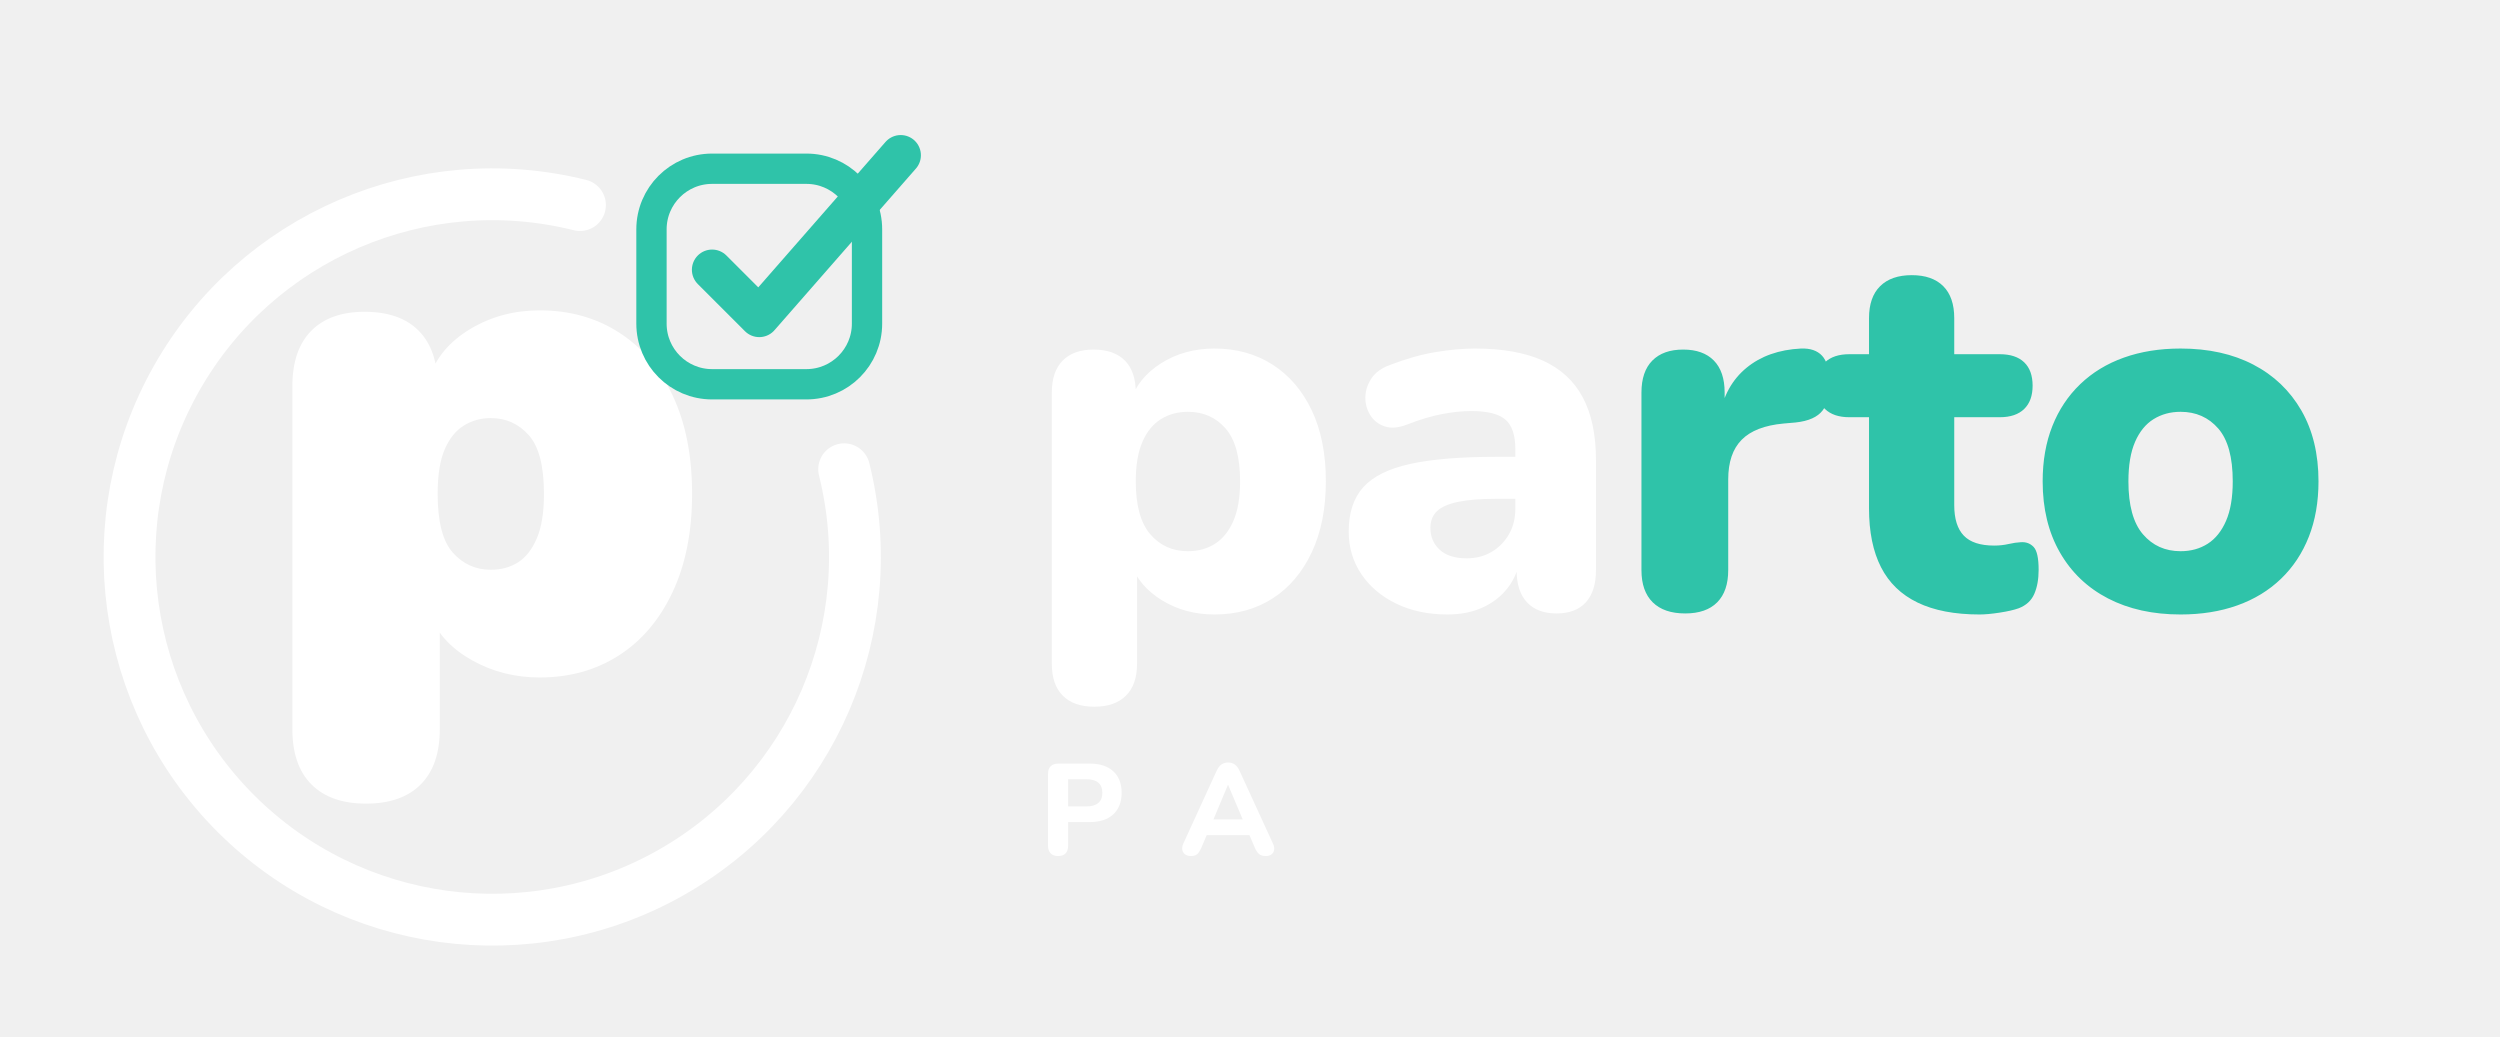
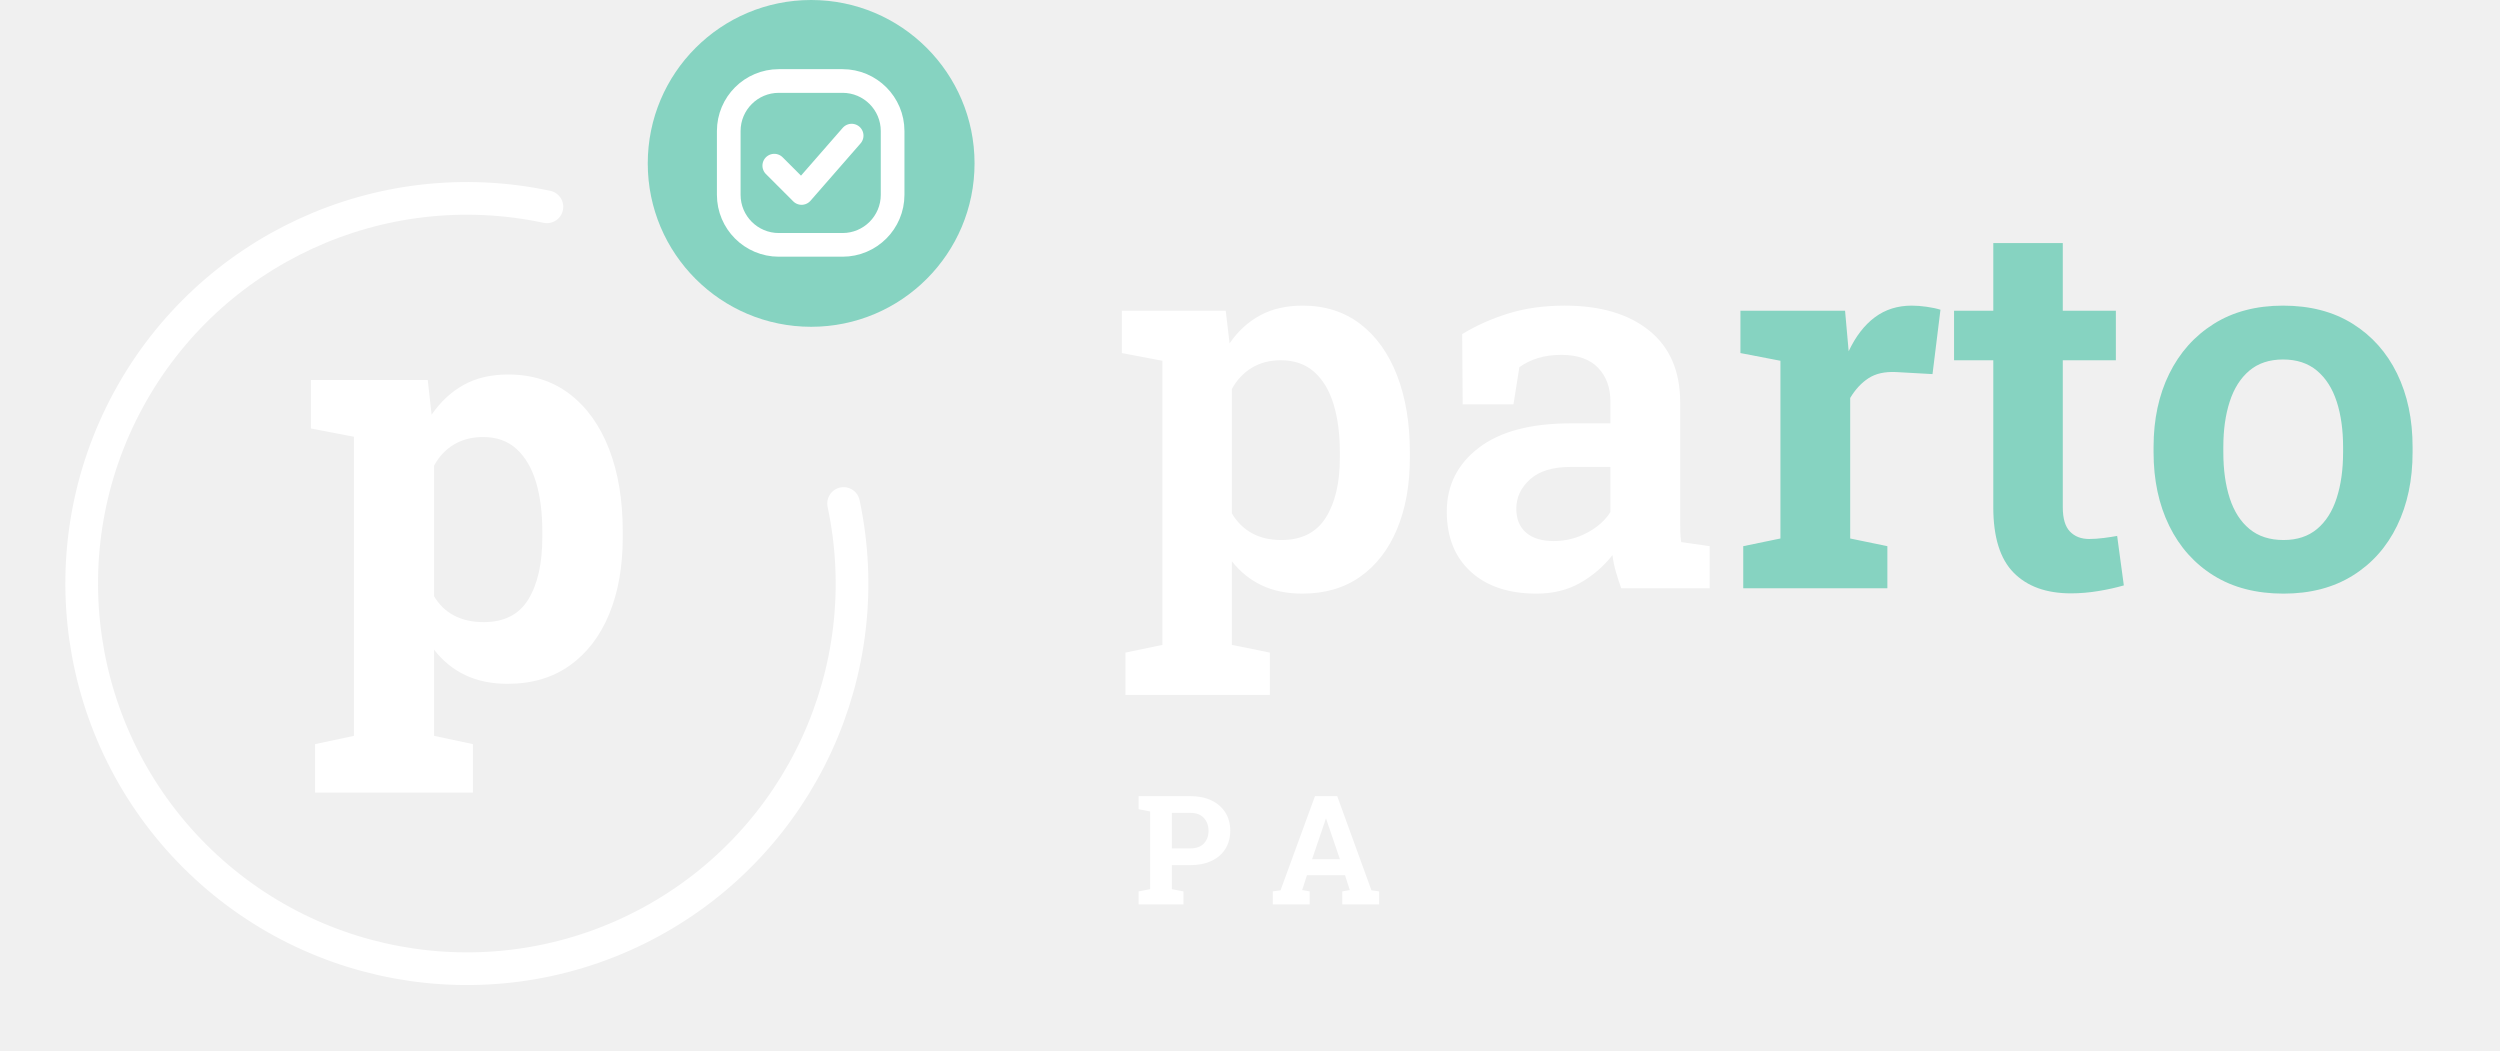
- <svg xmlns="http://www.w3.org/2000/svg" viewBox="0 0 965 400" width="965" height="400">
-   <path d="M223.87 79.16 A140 140 0 1 0 325.84 181.13" fill="none" stroke="#FFFFFF" stroke-width="20" stroke-linecap="round" />
-   <path d="M141.306 310.2Q127.628 310.2 120.241 302.814Q112.855 295.428 112.855 281.476V149.071Q112.855 135.12 120.105 127.733Q127.354 120.347 140.759 120.347Q154.437 120.347 161.686 127.733Q168.936 135.12 168.936 149.071V161.655L165.926 145.241Q169.756 134.025 181.656 126.913Q193.556 119.8 208.329 119.8Q225.563 119.8 238.831 128.28Q252.099 136.761 259.622 152.628Q267.145 168.494 267.145 190.653Q267.145 212.538 259.622 228.541Q252.099 244.545 238.831 253.025Q225.563 261.506 208.329 261.506Q194.103 261.506 182.34 254.94Q170.577 248.375 166.474 238.253H169.756V281.476Q169.756 295.428 162.37 302.814Q154.984 310.2 141.306 310.2ZM189.453 219.924Q195.471 219.924 199.985 217.052Q204.499 214.179 207.234 207.751Q209.97 201.322 209.97 190.653Q209.97 174.513 204.089 167.947Q198.207 161.382 189.453 161.382Q183.708 161.382 179.057 164.254Q174.407 167.126 171.671 173.418Q168.936 179.71 168.936 190.653Q168.936 206.793 174.817 213.359Q180.699 219.924 189.453 219.924Z" fill="#FFFFFF" />
-   <g transform="translate(235.87 39.13) scale(1.3)">
-     <rect x="12" y="20" width="64" height="64" rx="18" fill="none" stroke="#2FC3A9" stroke-width="9" />
-     <path d="M30 50 l14 14 l42 -48" fill="none" stroke="#2FC3A9" stroke-width="12" stroke-linecap="round" stroke-linejoin="round" />
+ <svg xmlns="http://www.w3.org/2000/svg" viewBox="0 0 238 100">
+   <g transform="scale(1.1111) translate(-8 -4)">
+     <path d="M80.28,47.14 A33,33 0 1 1 54.86,21.72" fill="none" stroke="#FFFFFF" stroke-width="2.8" stroke-linecap="round" />
+     <path fill="#FFFFFF" transform="translate(48 54) scale(0.0236 -0.0236) translate(-607 -343)" d="M56 -416V-240L197 -210V876L41 906V1082H465L479 956Q527 1026 595.0 1064.0Q663 1102 757 1102Q888 1102 981.0 1030.5Q1074 959 1123.5 831.0Q1173 703 1173 532V511Q1173 351 1123.5 231.5Q1074 112 980.5 45.5Q887 -21 755 -21Q668 -21 601.5 10.5Q535 42 488 103V-210L629 -240V-416ZM668 203Q780 203 830.5 286.0Q881 369 881 511V532Q881 635 858.0 711.5Q835 788 787.5 831.5Q740 875 666 875Q606 875 560.5 848.0Q515 821 488 771V297Q515 251 560.5 227.0Q606 203 668 203Z" />
+     <circle cx="77.5" cy="18" r="14" fill="#86D3C1" />
+     <g transform="translate(68.1 8.6) scale(0.78)">
+       <rect x="3" y="3" width="18" height="18" rx="5.5" fill="none" stroke="#FFFFFF" stroke-width="2.6" stroke-linecap="round" stroke-linejoin="round" />
+       <path d="M8 12.3 l3 3 l5.5-6.3" fill="none" stroke="#FFFFFF" stroke-width="2.6" stroke-linecap="round" stroke-linejoin="round" />
+     </g>
  </g>
-   <path d="M422.399 272.79Q414.495 272.79 410.248 268.543Q406.001 264.296 406.001 256.192V151.532Q406.001 143.428 410.201 139.181Q414.4 134.934 422.104 134.934Q430.008 134.934 434.207 139.181Q438.407 143.428 438.407 151.532V164.086L436.207 155.23Q439.111 145.982 448.126 140.258Q457.14 134.534 468.779 134.534Q481.484 134.534 491.184 140.734Q500.884 146.934 506.331 158.376Q511.779 169.819 511.779 185.81Q511.779 201.6 506.331 213.195Q500.884 224.79 491.236 230.99Q481.588 237.19 468.779 237.19Q457.435 237.19 448.521 231.709Q439.607 226.228 436.502 217.57H438.902V256.192Q438.902 264.296 434.602 268.543Q430.303 272.79 422.399 272.79ZM458.542 212.765Q464.514 212.765 469.02 209.878Q473.525 206.992 476.102 201.035Q478.678 195.077 478.678 185.81Q478.678 171.809 473.068 165.384Q467.458 158.96 458.542 158.96Q452.665 158.96 448.112 161.793Q443.56 164.627 440.983 170.537Q438.407 176.447 438.407 185.81Q438.407 199.706 444.017 206.235Q449.627 212.765 458.542 212.765Z M558.724 237.19Q547.553 237.19 538.92 232.995Q530.287 228.8 525.444 221.562Q520.601 214.324 520.601 205.143Q520.601 194.343 526.201 188.091Q531.801 181.838 544.306 179.086Q556.811 176.334 577.535 176.334H588.296V192.542H577.544Q568.571 192.542 562.932 193.695Q557.293 194.847 554.717 197.271Q552.14 199.695 552.14 203.753Q552.14 208.925 555.741 212.221Q559.341 215.516 566.113 215.516Q571.476 215.516 575.672 213.083Q579.867 210.649 582.391 206.344Q584.915 202.038 584.915 196.371V173.276Q584.915 165.275 581.087 161.97Q577.258 158.664 567.905 158.664Q562.771 158.664 556.642 159.826Q550.513 160.988 543.018 163.912Q538.076 165.808 534.462 164.579Q530.848 163.351 528.915 160.232Q526.982 157.113 527.029 153.352Q527.077 149.59 529.343 146.119Q531.61 142.648 536.552 140.867Q545.942 137.258 554.204 135.896Q562.466 134.534 569.276 134.534Q585.199 134.534 595.498 139.172Q605.798 143.81 610.922 153.328Q616.045 162.847 616.045 177.704V220.088Q616.045 228.191 612.141 232.491Q608.236 236.79 600.828 236.79Q593.419 236.79 589.415 232.491Q585.411 228.191 585.411 220.088V213.819L586.725 215.818Q585.611 222.342 581.844 227.109Q578.077 231.876 572.21 234.533Q566.343 237.19 558.724 237.19Z" fill="#FFFFFF" />
-   <path d="M650.494 236.79Q642.295 236.79 637.948 232.491Q633.601 228.191 633.601 220.088V151.532Q633.601 143.428 637.801 139.181Q642.0 134.934 649.704 134.934Q657.408 134.934 661.56 139.181Q665.711 143.428 665.711 151.532V160.8H663.711Q665.845 148.8 674.14 141.981Q682.435 135.163 695.179 134.534Q700.521 134.324 703.307 137.3Q706.092 140.276 706.302 147.761Q706.511 154.474 703.573 158.383Q700.635 162.292 693.046 163.083L688.456 163.483Q677.493 164.492 672.293 169.745Q667.092 174.998 667.092 185.065V220.088Q667.092 228.191 662.845 232.491Q658.598 236.79 650.494 236.79Z M764.141 237.19Q749.713 237.19 740.204 232.6Q730.695 228.01 726.067 218.938Q721.438 209.867 721.438 196.22V161.045H713.799Q707.762 161.045 704.448 157.879Q701.134 154.712 701.134 148.885Q701.134 142.952 704.448 139.838Q707.762 136.724 713.799 136.724H721.438V122.808Q721.438 114.704 725.738 110.457Q730.037 106.21 737.941 106.21Q745.845 106.21 750.092 110.457Q754.339 114.704 754.339 122.808V136.724H771.922Q778.055 136.724 781.321 139.838Q784.587 142.952 784.587 148.885Q784.587 154.712 781.321 157.879Q778.055 161.045 771.922 161.045H754.339V195.011Q754.339 202.897 758.016 206.745Q761.692 210.593 769.76 210.593Q772.684 210.593 775.284 209.993Q777.884 209.393 780.074 209.289Q783.045 209.089 784.978 211.122Q786.911 213.155 786.911 219.973Q786.911 225.401 785.231 229.263Q783.55 233.124 779.198 234.8Q776.408 235.79 771.779 236.49Q767.151 237.19 764.141 237.19Z M841.704 237.19Q825.647 237.19 813.686 230.99Q801.724 224.79 795.096 213.195Q788.467 201.6 788.467 185.81Q788.467 173.914 792.205 164.472Q795.943 155.029 802.972 148.281Q810.0 141.534 819.819 138.034Q829.637 134.534 841.704 134.534Q857.856 134.534 869.77 140.734Q881.684 146.934 888.312 158.429Q894.94 169.924 894.94 185.81Q894.94 197.705 891.202 207.2Q887.464 216.695 880.436 223.443Q873.408 230.19 863.589 233.69Q853.77 237.19 841.704 237.19ZM841.704 212.765Q847.676 212.765 852.181 209.878Q856.687 206.992 859.263 201.035Q861.839 195.077 861.839 185.81Q861.839 171.809 856.229 165.384Q850.619 158.96 841.704 158.96Q835.827 158.96 831.274 161.793Q826.721 164.627 824.145 170.537Q821.568 176.447 821.568 185.81Q821.568 199.706 827.178 206.235Q832.788 212.765 841.704 212.765Z" fill="#2FC3A9" />
-   <path d="M408.426 330.431Q406.547 330.431 405.542 329.384Q404.537 328.337 404.537 326.458V298.689Q404.537 296.76 405.567 295.755Q406.597 294.75 408.476 294.75H420.651Q426.545 294.75 429.75 297.736Q432.955 300.722 432.955 306.016Q432.955 311.31 429.75 314.314Q426.545 317.317 420.651 317.317H412.299V326.458Q412.299 328.337 411.327 329.384Q410.355 330.431 408.426 330.431ZM412.299 311.28H419.338Q422.362 311.28 423.932 309.951Q425.502 308.622 425.502 306.016Q425.502 303.395 423.932 302.091Q422.362 300.787 419.338 300.787H412.299Z M459.729 330.431Q458.341 330.431 457.459 329.787Q456.578 329.143 456.373 328.046Q456.168 326.949 456.778 325.58L469.618 297.536Q470.393 295.835 471.506 295.077Q472.619 294.319 474.069 294.319Q475.486 294.319 476.591 295.077Q477.696 295.835 478.471 297.536L491.345 325.58Q492.005 326.964 491.816 328.079Q491.626 329.193 490.778 329.812Q489.929 330.431 488.591 330.431Q486.909 330.431 485.985 329.639Q485.061 328.846 484.336 327.149L481.352 320.21L484.46 322.351H463.595L466.702 320.21L463.752 327.149Q462.993 328.881 462.167 329.656Q461.342 330.431 459.729 330.431ZM473.969 303 467.564 318.272 466.202 316.28H481.852L480.524 318.272L474.069 303Z" fill="#FFFFFF" />
+   <path fill="#FFFFFF" d="M107.144 66.156V62.128L110.66 61.396V34.345L106.802 33.612V29.584H116.69L117.056 32.685Q118.252 30.951 119.961 30.023Q121.67 29.096 124.014 29.096Q127.212 29.096 129.495 30.841Q131.778 32.587 132.998 35.736Q134.219 38.886 134.219 43.061V43.573Q134.219 47.455 132.998 50.373Q131.778 53.29 129.495 54.901Q127.212 56.513 123.99 56.513Q121.792 56.513 120.132 55.731Q118.472 54.95 117.276 53.437V61.396L120.889 62.128V66.156ZM121.988 51.41Q124.869 51.41 126.211 49.286Q127.554 47.162 127.554 43.573V43.061Q127.554 40.448 126.956 38.483Q126.358 36.518 125.113 35.407Q123.868 34.296 121.939 34.296Q120.352 34.296 119.168 35.016Q117.984 35.736 117.276 37.03V48.871Q117.984 50.092 119.168 50.751Q120.352 51.41 121.988 51.41ZM146.28 56.513Q142.3 56.513 140.017 54.425Q137.735 52.338 137.735 48.7Q137.735 44.965 140.774 42.633Q143.814 40.302 149.551 40.302H153.311V38.227Q153.311 36.225 152.127 35.004Q150.943 33.783 148.648 33.783Q147.403 33.783 146.414 34.088Q145.425 34.394 144.644 34.955L144.082 38.495H139.248L139.2 31.806Q141.202 30.585 143.606 29.84Q146.011 29.096 148.965 29.096Q154.068 29.096 157.01 31.476Q159.952 33.856 159.952 38.3V49.555Q159.952 50.092 159.964 50.604Q159.976 51.117 160.049 51.605L162.759 51.996V56.0H154.336Q154.068 55.243 153.836 54.45Q153.604 53.656 153.506 52.851Q152.212 54.486 150.418 55.5Q148.623 56.513 146.28 56.513ZM147.915 51.508Q149.6 51.508 151.077 50.727Q152.554 49.945 153.311 48.749V44.452H149.527Q146.963 44.452 145.657 45.636Q144.351 46.82 144.351 48.432Q144.351 49.896 145.279 50.702Q146.206 51.508 147.915 51.508Z" />
+   <path fill="#86D3C1" d="M165.957 56.0V51.996L169.497 51.264V34.345L165.689 33.612V29.584H175.65L175.943 32.88L175.992 33.441Q176.993 31.317 178.482 30.207Q179.971 29.096 181.997 29.096Q182.657 29.096 183.426 29.206Q184.195 29.315 184.732 29.486L183.975 35.614L180.484 35.419Q178.897 35.346 177.884 36.005Q176.871 36.664 176.138 37.885V51.264L179.678 51.996V56.0ZM197.159 56.488Q193.643 56.488 191.702 54.523Q189.761 52.558 189.761 48.285V34.296H186.026V29.584H189.761V23.139H196.377V29.584H201.431V34.296H196.377V48.285Q196.377 49.896 197.061 50.604Q197.745 51.312 198.892 51.312Q199.527 51.312 200.284 51.215Q201.04 51.117 201.553 51.02L202.188 55.731Q201.089 56.049 199.759 56.269Q198.428 56.488 197.159 56.488ZM217.398 56.513Q213.516 56.513 210.757 54.804Q207.998 53.095 206.509 50.055Q205.02 47.016 205.02 43.061V42.548Q205.02 38.617 206.509 35.59Q207.998 32.562 210.757 30.829Q213.516 29.096 217.349 29.096Q221.206 29.096 223.965 30.817Q226.724 32.538 228.201 35.565Q229.678 38.593 229.678 42.548V43.061Q229.678 47.016 228.201 50.055Q226.724 53.095 223.965 54.804Q221.206 56.513 217.398 56.513ZM217.398 51.41Q219.327 51.41 220.584 50.36Q221.841 49.311 222.452 47.418Q223.062 45.526 223.062 43.061V42.548Q223.062 40.106 222.452 38.227Q221.841 36.347 220.572 35.285Q219.302 34.223 217.349 34.223Q215.396 34.223 214.139 35.285Q212.881 36.347 212.271 38.227Q211.661 40.106 211.661 42.548V43.061Q211.661 45.551 212.271 47.431Q212.881 49.311 214.151 50.36Q215.42 51.41 217.398 51.41Z" />
+   <path fill="#FFFFFF" d="M108.396 86.1V84.861L109.494 84.649V77.25L108.396 77.037V75.791H109.494H113.303Q114.485 75.791 115.342 76.206Q116.199 76.62 116.659 77.36Q117.119 78.1 117.119 79.084Q117.119 80.068 116.659 80.808Q116.199 81.548 115.342 81.955Q114.485 82.362 113.303 82.362H111.561V84.649L112.666 84.861V86.1ZM111.561 80.769H113.303Q114.167 80.769 114.609 80.298Q115.052 79.827 115.052 79.098Q115.052 78.354 114.609 77.869Q114.167 77.384 113.303 77.384H111.561ZM121.171 86.1V84.861L121.908 84.755L125.186 75.791H127.303L130.56 84.755L131.296 84.861V86.1H127.784V84.861L128.499 84.734L128.046 83.318H124.421L123.968 84.734L124.683 84.861V86.1ZM124.91 81.795H127.558L126.354 78.262L126.255 77.951H126.212L126.106 78.284Z" />
</svg>
